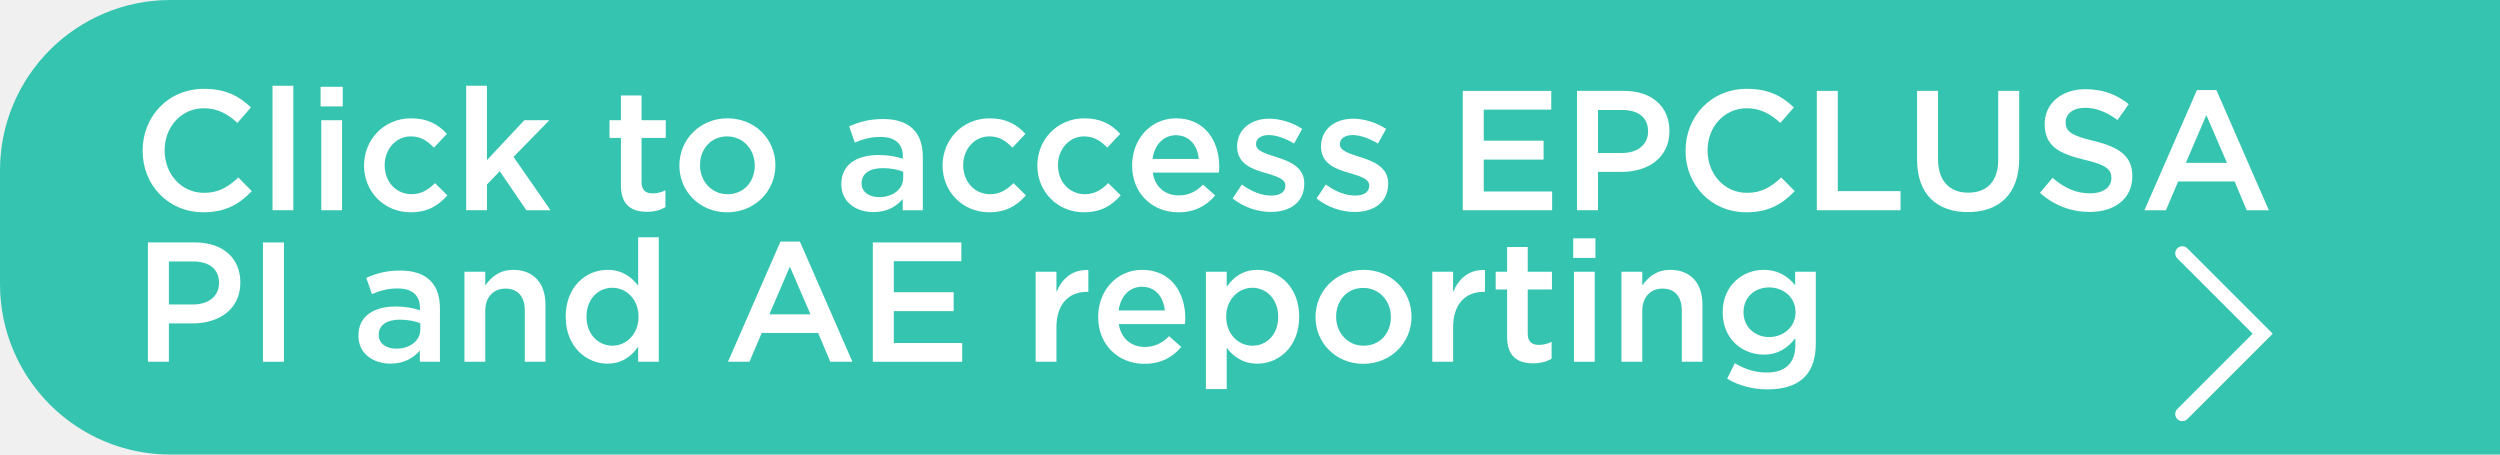
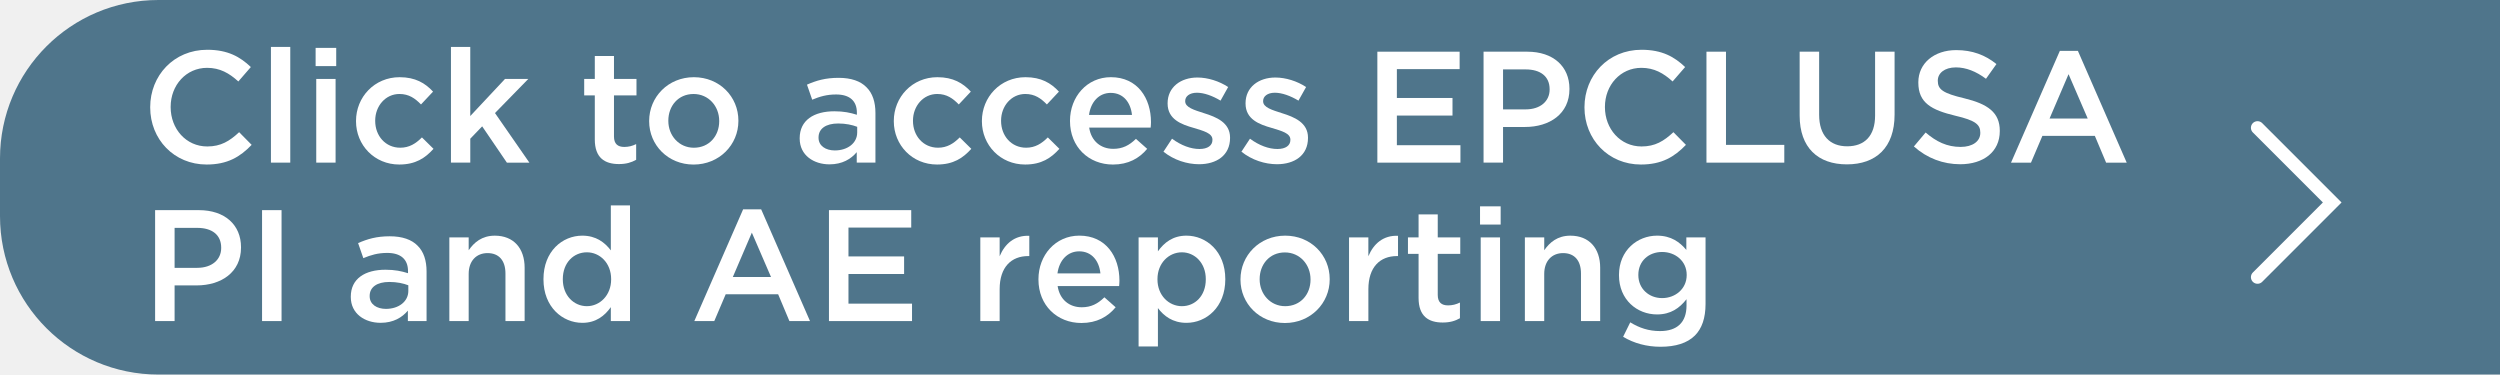
- <svg xmlns="http://www.w3.org/2000/svg" version="1.1" id="Layer_1" x="0px" y="0px" viewBox="0 0 132 24.001" style="enable-background:new 0 0 132 24.001;" xml:space="preserve">
+ <svg xmlns="http://www.w3.org/2000/svg" version="1.1" id="Layer_1" x="0px" y="0px" viewBox="0 0 142 21.275" style="enable-background:new 0 0 142 21.275;" xml:space="preserve">
  <style type="text/css">
- 	.st0{fill:#35C4AF;}
+ 	.st0{fill:#4F758B;}
	.st1{fill:#FFFFFF;}
	.st2{fill:none;stroke:#FFFFFF;stroke-width:0.75;stroke-linecap:round;}
</style>
+   <path class="st0" d="M9,0C4.029,0,0,4.029,0,9v3.275c0,4.971,4.029,9,9,9h133V0H9z" />
  <g>
-     <path class="st0" d="M9,0C4.029,0,0,4.029,0,9v6.001c0,4.97,4.029,9,9,9h123V0H9z" />
+     <path class="st1" d="M8.531,6.104V6.086c0-1.791,1.341-3.259,3.241-3.259   c1.17,0,1.873,0.405,2.476,0.981l-0.711,0.819   c-0.513-0.468-1.044-0.774-1.773-0.774c-1.188,0-2.071,0.981-2.071,2.215v0.018   c0,1.233,0.874,2.233,2.08,2.233c0.774,0,1.27-0.307,1.81-0.811l0.711,0.72   c-0.657,0.685-1.377,1.117-2.557,1.117C9.891,9.346,8.531,7.914,8.531,6.104z" />
+     <path class="st1" d="M15.389,2.665h1.098v6.572h-1.098V2.665z" />
+     <path class="st1" d="M17.927,2.72h1.17v1.035h-1.17V2.72z M17.963,4.484h1.098v4.753   h-1.098V4.484z" />
+     <path class="st1" d="M20.222,6.888V6.869c0-1.35,1.044-2.484,2.476-2.484   c0.891,0,1.449,0.333,1.899,0.819l-0.684,0.729   c-0.333-0.343-0.684-0.595-1.225-0.595c-0.792,0-1.377,0.685-1.377,1.513v0.018   c0,0.847,0.585,1.521,1.422,1.521c0.513,0,0.882-0.233,1.233-0.585l0.657,0.648   c-0.468,0.522-1.017,0.892-1.944,0.892C21.266,9.346,20.222,8.238,20.222,6.888z" />
+     <path class="st1" d="M25.613,2.665h1.098v3.926l1.972-2.106h1.323l-1.891,1.936   l1.954,2.817h-1.278l-1.404-2.062l-0.675,0.702v1.359h-1.098V2.665z" />
+     <path class="st1" d="M33.785,7.923V5.42h-0.603V4.484h0.603V3.179h1.089V4.484h1.278   v0.936h-1.278v2.332c0,0.423,0.216,0.594,0.585,0.594   c0.243,0,0.459-0.054,0.675-0.162v0.892c-0.27,0.153-0.567,0.243-0.981,0.243   C34.352,9.318,33.785,8.967,33.785,7.923z" />
+     <path class="st1" d="M36.872,6.888V6.869c0-1.359,1.08-2.484,2.539-2.484   s2.53,1.107,2.53,2.467v0.018c0,1.351-1.081,2.477-2.548,2.477   C37.943,9.346,36.872,8.238,36.872,6.888z M40.851,6.888V6.869   c0-0.837-0.603-1.53-1.458-1.53c-0.873,0-1.432,0.685-1.432,1.513v0.018   c0,0.829,0.604,1.521,1.45,1.521C40.293,8.391,40.851,7.707,40.851,6.888z" />
+     <path class="st1" d="M45.422,7.869V7.851c0-1.026,0.81-1.53,1.971-1.53   c0.531,0,0.91,0.081,1.278,0.198V6.401c0-0.675-0.414-1.035-1.179-1.035   c-0.531,0-0.927,0.117-1.359,0.297l-0.297-0.855   c0.531-0.233,1.044-0.387,1.8-0.387c0.711,0,1.243,0.189,1.576,0.531   c0.351,0.342,0.513,0.846,0.513,1.468v2.817h-1.062v-0.594   c-0.324,0.387-0.819,0.692-1.548,0.692C46.223,9.336,45.422,8.823,45.422,7.869z    M48.689,7.526V7.203c-0.279-0.108-0.648-0.189-1.08-0.189   c-0.702,0-1.116,0.297-1.116,0.792v0.019c0,0.459,0.405,0.72,0.927,0.72   C48.141,8.544,48.689,8.13,48.689,7.526z" />
+     <path class="st1" d="M50.768,6.888V6.869c0-1.35,1.044-2.484,2.476-2.484   c0.891,0,1.449,0.333,1.899,0.819l-0.684,0.729   c-0.333-0.343-0.684-0.595-1.225-0.595c-0.792,0-1.377,0.685-1.377,1.513v0.018   c0,0.847,0.585,1.521,1.423,1.521c0.513,0,0.882-0.233,1.233-0.585l0.657,0.648   c-0.468,0.522-1.018,0.892-1.945,0.892C51.812,9.346,50.768,8.238,50.768,6.888z" />
+     <path class="st1" d="M55.772,6.888V6.869c0-1.35,1.044-2.484,2.476-2.484   c0.891,0,1.449,0.333,1.899,0.819l-0.684,0.729   c-0.333-0.343-0.684-0.595-1.225-0.595c-0.792,0-1.377,0.685-1.377,1.513v0.018   c0,0.847,0.585,1.521,1.422,1.521c0.513,0,0.882-0.233,1.233-0.585l0.657,0.648   c-0.468,0.522-1.017,0.892-1.944,0.892C56.816,9.346,55.772,8.238,55.772,6.888z" />
+     <path class="st1" d="M60.776,6.879V6.86c0-1.359,0.963-2.476,2.322-2.476   c1.513,0,2.278,1.188,2.278,2.557c0,0.1-0.009,0.198-0.018,0.307h-3.493   c0.117,0.773,0.666,1.206,1.368,1.206c0.531,0,0.909-0.198,1.288-0.567   l0.639,0.567c-0.45,0.54-1.071,0.892-1.945,0.892   C61.838,9.346,60.776,8.346,60.776,6.879z M64.296,6.527   c-0.072-0.702-0.486-1.251-1.207-1.251c-0.666,0-1.134,0.513-1.233,1.251H64.296z" />
+     <path class="st1" d="M66.085,8.616l0.486-0.738c0.522,0.387,1.071,0.585,1.558,0.585   c0.468,0,0.738-0.198,0.738-0.513V7.932c0-0.369-0.504-0.495-1.062-0.666   c-0.702-0.198-1.485-0.486-1.485-1.387V5.861c0-0.909,0.747-1.458,1.692-1.458   c0.594,0,1.242,0.207,1.747,0.54l-0.432,0.773   c-0.459-0.278-0.945-0.449-1.341-0.449c-0.423,0-0.667,0.207-0.667,0.468v0.018   c0,0.352,0.513,0.495,1.071,0.676c0.693,0.216,1.477,0.531,1.477,1.386v0.019   c0,0.999-0.774,1.494-1.765,1.494C67.427,9.327,66.679,9.094,66.085,8.616z" />
+     <path class="st1" d="M70.513,8.616l0.486-0.738c0.522,0.387,1.071,0.585,1.557,0.585   c0.469,0,0.738-0.198,0.738-0.513V7.932c0-0.369-0.504-0.495-1.062-0.666   c-0.702-0.198-1.485-0.486-1.485-1.387V5.861c0-0.909,0.747-1.458,1.692-1.458   c0.595,0,1.242,0.207,1.747,0.54l-0.433,0.773   c-0.459-0.278-0.945-0.449-1.341-0.449c-0.423,0-0.667,0.207-0.667,0.468v0.018   c0,0.352,0.513,0.495,1.072,0.676c0.693,0.216,1.477,0.531,1.477,1.386v0.019   c0,0.999-0.774,1.494-1.766,1.494C71.855,9.327,71.107,9.094,70.513,8.616z" />
+     <path class="st1" d="M78.234,2.936h4.673v0.99h-3.565v1.639h3.16v0.999h-3.16v1.684   h3.611v0.99h-4.719V2.936z" />
+     <path class="st1" d="M84.266,2.936H86.75c1.477,0,2.395,0.837,2.395,2.106v0.019   c0,1.413-1.135,2.151-2.521,2.151h-1.251v2.025H84.266V2.936z M86.66,6.213   c0.837,0,1.359-0.469,1.359-1.126V5.069c0-0.738-0.531-1.126-1.359-1.126h-1.287   v2.27H86.66z" />
+     <path class="st1" d="M89.998,6.104V6.086c0-1.791,1.342-3.259,3.24-3.259   c1.171,0,1.873,0.405,2.477,0.981l-0.711,0.819   c-0.514-0.468-1.045-0.774-1.773-0.774c-1.189,0-2.071,0.981-2.071,2.215v0.018   c0,1.233,0.874,2.233,2.079,2.233c0.775,0,1.27-0.307,1.811-0.811l0.711,0.72   c-0.657,0.685-1.377,1.117-2.557,1.117C91.357,9.346,89.998,7.914,89.998,6.104z" />
+     <path class="st1" d="M96.928,2.936h1.108v5.293h3.312v1.009h-4.421V2.936z" />
+     <path class="st1" d="M102.22,6.563V2.936h1.107v3.583c0,1.17,0.604,1.791,1.594,1.791   c0.981,0,1.584-0.585,1.584-1.746V2.936h1.107v3.574   c0,1.881-1.062,2.826-2.71,2.826C103.265,9.336,102.22,8.391,102.22,6.563z" />
+     <path class="st1" d="M108.709,8.319l0.667-0.793c0.603,0.522,1.215,0.819,1.989,0.819   c0.685,0,1.116-0.324,1.116-0.792V7.536c0-0.45-0.252-0.693-1.423-0.964   c-1.341-0.324-2.097-0.72-2.097-1.881V4.673c0-1.08,0.899-1.827,2.151-1.827   c0.918,0,1.647,0.278,2.286,0.792l-0.594,0.837   c-0.567-0.423-1.135-0.647-1.711-0.647c-0.647,0-1.026,0.333-1.026,0.747v0.018   c0,0.486,0.288,0.702,1.504,0.99c1.332,0.324,2.017,0.802,2.017,1.846v0.018   c0,1.18-0.928,1.882-2.251,1.882C110.375,9.327,109.466,8.994,108.709,8.319z" />
+     <path class="st1" d="M116.999,2.891h1.026l2.772,6.347h-1.17l-0.64-1.521h-2.979   l-0.648,1.521h-1.134L116.999,2.891z M118.583,6.734l-1.089-2.521l-1.08,2.521   H118.583z" />
  </g>
  <g>
-     <path class="st1" d="M7.531,7.968V7.949c0-1.791,1.341-3.259,3.241-3.259   c1.17,0,1.873,0.405,2.476,0.981l-0.711,0.819   c-0.513-0.468-1.044-0.774-1.773-0.774c-1.188,0-2.071,0.981-2.071,2.215V7.949   c0,1.233,0.874,2.233,2.08,2.233c0.774,0,1.27-0.307,1.81-0.811l0.711,0.72   c-0.657,0.685-1.377,1.117-2.557,1.117C8.891,11.209,7.531,9.777,7.531,7.968z" />
-     <path class="st1" d="M14.389,4.528h1.098v6.572h-1.098V4.528z" />
-     <path class="st1" d="M16.927,4.583h1.17v1.035h-1.17V4.583z M16.963,6.348h1.098v4.753   h-1.098V6.348z" />
-     <path class="st1" d="M19.222,8.751V8.732c0-1.35,1.044-2.484,2.476-2.484   c0.891,0,1.449,0.333,1.899,0.819l-0.684,0.729   c-0.333-0.343-0.684-0.595-1.225-0.595c-0.792,0-1.377,0.685-1.377,1.513v0.018   c0,0.847,0.585,1.521,1.422,1.521c0.513,0,0.882-0.233,1.233-0.585l0.657,0.648   c-0.468,0.522-1.017,0.892-1.944,0.892C20.266,11.209,19.222,10.102,19.222,8.751z" />
-     <path class="st1" d="M24.613,4.528h1.098v3.926l1.972-2.106h1.323l-1.891,1.936   l1.954,2.817h-1.278l-1.404-2.062l-0.675,0.702v1.359h-1.098V4.528z" />
-     <path class="st1" d="M32.785,9.786V7.283h-0.603V6.348h0.603V5.042h1.089v1.306h1.278   v0.936h-1.278v2.332c0,0.423,0.216,0.594,0.585,0.594   c0.243,0,0.459-0.054,0.675-0.162v0.892c-0.27,0.153-0.567,0.243-0.981,0.243   C33.352,11.182,32.785,10.83,32.785,9.786z" />
-     <path class="st1" d="M35.872,8.751V8.732c0-1.359,1.08-2.484,2.539-2.484   s2.53,1.107,2.53,2.467v0.018c0,1.351-1.081,2.477-2.548,2.477   C36.943,11.209,35.872,10.102,35.872,8.751z M39.851,8.751V8.732   c0-0.837-0.603-1.53-1.458-1.53c-0.873,0-1.432,0.685-1.432,1.513v0.018   c0,0.829,0.604,1.521,1.45,1.521C39.293,10.254,39.851,9.57,39.851,8.751z" />
-     <path class="st1" d="M44.422,9.732V9.714c0-1.026,0.81-1.53,1.971-1.53   c0.531,0,0.91,0.081,1.278,0.198V8.265c0-0.675-0.414-1.035-1.179-1.035   c-0.531,0-0.927,0.117-1.359,0.297l-0.297-0.855   c0.531-0.233,1.044-0.387,1.8-0.387c0.711,0,1.243,0.189,1.576,0.531   c0.351,0.342,0.513,0.846,0.513,1.468v2.817h-1.062v-0.594   c-0.324,0.387-0.819,0.692-1.548,0.692C45.223,11.199,44.422,10.687,44.422,9.732z    M47.689,9.39V9.066c-0.279-0.108-0.648-0.189-1.08-0.189   c-0.702,0-1.116,0.297-1.116,0.792v0.019c0,0.459,0.405,0.72,0.927,0.72   C47.141,10.407,47.689,9.993,47.689,9.39z" />
-     <path class="st1" d="M49.768,8.751V8.732c0-1.35,1.044-2.484,2.476-2.484   c0.891,0,1.449,0.333,1.899,0.819l-0.684,0.729   c-0.333-0.343-0.684-0.595-1.225-0.595c-0.792,0-1.377,0.685-1.377,1.513v0.018   c0,0.847,0.585,1.521,1.423,1.521c0.513,0,0.882-0.233,1.233-0.585l0.657,0.648   c-0.468,0.522-1.018,0.892-1.945,0.892C50.812,11.209,49.768,10.102,49.768,8.751   z" />
-     <path class="st1" d="M54.772,8.751V8.732c0-1.35,1.044-2.484,2.476-2.484   c0.891,0,1.449,0.333,1.899,0.819l-0.684,0.729   c-0.333-0.343-0.684-0.595-1.225-0.595c-0.792,0-1.377,0.685-1.377,1.513v0.018   c0,0.847,0.585,1.521,1.422,1.521c0.513,0,0.882-0.233,1.233-0.585l0.657,0.648   c-0.468,0.522-1.017,0.892-1.944,0.892C55.816,11.209,54.772,10.102,54.772,8.751z   " />
-     <path class="st1" d="M59.776,8.742V8.724c0-1.359,0.963-2.476,2.322-2.476   c1.513,0,2.278,1.188,2.278,2.557c0,0.1-0.009,0.198-0.018,0.307h-3.493   c0.117,0.773,0.666,1.206,1.368,1.206c0.531,0,0.909-0.198,1.288-0.567   l0.639,0.567c-0.45,0.54-1.071,0.892-1.945,0.892   C60.838,11.209,59.776,10.209,59.776,8.742z M63.296,8.391   c-0.072-0.702-0.486-1.251-1.207-1.251c-0.666,0-1.134,0.513-1.233,1.251H63.296z" />
-     <path class="st1" d="M65.085,10.48l0.486-0.738c0.522,0.387,1.071,0.585,1.558,0.585   c0.468,0,0.738-0.198,0.738-0.513V9.795c0-0.369-0.504-0.495-1.062-0.666   c-0.702-0.198-1.485-0.486-1.485-1.387V7.725c0-0.909,0.747-1.458,1.692-1.458   c0.594,0,1.242,0.207,1.746,0.54l-0.432,0.773   c-0.459-0.278-0.945-0.449-1.341-0.449c-0.423,0-0.667,0.207-0.667,0.468v0.018   c0,0.352,0.513,0.495,1.071,0.676c0.693,0.216,1.477,0.531,1.477,1.386v0.019   c0,0.999-0.774,1.494-1.765,1.494C66.427,11.19,65.679,10.957,65.085,10.48z" />
-     <path class="st1" d="M69.514,10.48L70,9.741c0.521,0.387,1.07,0.585,1.557,0.585   c0.469,0,0.738-0.198,0.738-0.513V9.795c0-0.369-0.504-0.495-1.062-0.666   c-0.701-0.198-1.484-0.486-1.484-1.387V7.725c0-0.909,0.746-1.458,1.691-1.458   c0.595,0,1.242,0.207,1.747,0.54l-0.433,0.773   c-0.459-0.278-0.945-0.449-1.341-0.449c-0.423,0-0.667,0.207-0.667,0.468v0.018   c0,0.352,0.514,0.495,1.072,0.676c0.693,0.216,1.477,0.531,1.477,1.386v0.019   c0,0.999-0.774,1.494-1.766,1.494C70.855,11.19,70.107,10.957,69.514,10.48z" />
-     <path class="st1" d="M77.234,4.799h4.673v0.99h-3.565v1.639h3.16v0.999h-3.16v1.684   h3.611v0.99h-4.719V4.799z" />
-     <path class="st1" d="M83.266,4.799H85.75c1.477,0,2.395,0.837,2.395,2.106v0.019   c0,1.413-1.135,2.151-2.521,2.151h-1.251v2.025H83.266V4.799z M85.66,8.076   c0.837,0,1.359-0.469,1.359-1.126V6.933c0-0.738-0.531-1.126-1.359-1.126h-1.287   v2.27H85.66z" />
-     <path class="st1" d="M88.998,7.968V7.949c0-1.791,1.342-3.259,3.24-3.259   c1.171,0,1.873,0.405,2.477,0.981l-0.711,0.819   c-0.514-0.468-1.045-0.774-1.773-0.774c-1.189,0-2.071,0.981-2.071,2.215V7.949   c0,1.233,0.874,2.233,2.079,2.233c0.775,0,1.27-0.307,1.811-0.811l0.711,0.72   c-0.657,0.685-1.377,1.117-2.557,1.117C90.357,11.209,88.998,9.777,88.998,7.968z" />
-     <path class="st1" d="M95.928,4.799h1.107v5.293h3.313v1.009h-4.421V4.799z" />
-     <path class="st1" d="M101.221,8.427V4.799h1.106v3.583c0,1.17,0.604,1.791,1.594,1.791   c0.981,0,1.585-0.585,1.585-1.746V4.799h1.107v3.574   c0,1.881-1.062,2.826-2.711,2.826C102.264,11.199,101.221,10.254,101.221,8.427z" />
-     <path class="st1" d="M107.709,10.183L108.375,9.39c0.604,0.522,1.215,0.819,1.99,0.819   c0.684,0,1.115-0.324,1.115-0.792V9.399c0-0.45-0.252-0.693-1.422-0.964   c-1.342-0.324-2.098-0.72-2.098-1.881V6.536c0-1.08,0.9-1.827,2.152-1.827   c0.918,0,1.646,0.278,2.286,0.792l-0.595,0.837   c-0.566-0.423-1.134-0.647-1.71-0.647c-0.648,0-1.026,0.333-1.026,0.747v0.018   c0,0.486,0.288,0.702,1.504,0.99c1.332,0.324,2.016,0.802,2.016,1.846V9.309   c0,1.18-0.927,1.882-2.25,1.882C109.375,11.19,108.465,10.857,107.709,10.183z" />
-     <path class="st1" d="M115.999,4.754h1.026l2.772,6.347h-1.17l-0.64-1.521h-2.979   l-0.648,1.521h-1.134L115.999,4.754z M117.584,8.598l-1.09-2.521l-1.08,2.521   H117.584z" />
+     <path class="st1" d="M8.81,11.936h2.485c1.477,0,2.395,0.836,2.395,2.105v0.02   c0,1.412-1.134,2.15-2.521,2.15H9.917v2.025H8.81V11.936z M11.205,15.213   c0.837,0,1.359-0.469,1.359-1.127v-0.018c0-0.738-0.531-1.125-1.359-1.125H9.917v2.27   H11.205z" />
+     <path class="st1" d="M14.885,11.936h1.107v6.301h-1.107V11.936z" />
+     <path class="st1" d="M19.925,16.87v-0.02c0-1.025,0.811-1.529,1.972-1.529   c0.531,0,0.909,0.08,1.278,0.197v-0.117c0-0.674-0.414-1.035-1.179-1.035   c-0.531,0-0.927,0.117-1.359,0.297l-0.297-0.855   c0.531-0.232,1.044-0.387,1.8-0.387c0.711,0,1.242,0.189,1.576,0.531   c0.351,0.342,0.513,0.846,0.513,1.469v2.816h-1.062v-0.594   c-0.324,0.387-0.819,0.693-1.548,0.693   C20.726,18.336,19.925,17.823,19.925,16.87z M23.193,16.526v-0.322   c-0.279-0.109-0.648-0.189-1.08-0.189c-0.702,0-1.116,0.297-1.116,0.791v0.02   c0,0.459,0.405,0.719,0.927,0.719C22.644,17.543,23.193,17.129,23.193,16.526z" />
+     <path class="st1" d="M25.523,13.485h1.098v0.729c0.306-0.441,0.747-0.828,1.485-0.828   c1.071,0,1.693,0.721,1.693,1.818v3.033h-1.089v-2.701   c0-0.738-0.369-1.16-1.018-1.16c-0.63,0-1.071,0.441-1.071,1.18v2.682h-1.098   V13.485z" />
+     <path class="st1" d="M30.869,15.87v-0.018c0-1.576,1.072-2.467,2.206-2.467   c0.783,0,1.278,0.387,1.62,0.836v-2.556h1.089v6.572h-1.089v-0.791   c-0.351,0.494-0.846,0.891-1.62,0.891C31.958,18.336,30.869,17.446,30.869,15.87z    M34.713,15.87v-0.018c0-0.918-0.648-1.521-1.377-1.521   c-0.747,0-1.368,0.584-1.368,1.521v0.018c0,0.918,0.63,1.521,1.368,1.521   C34.065,17.391,34.713,16.78,34.713,15.87z" />
+     <path class="st1" d="M42.209,11.891h1.026l2.773,6.346h-1.17l-0.639-1.521h-2.98   l-0.648,1.521h-1.134L42.209,11.891z M43.794,15.735l-1.089-2.521l-1.081,2.521   H43.794z" />
+     <path class="st1" d="M47.086,11.936h4.672v0.99h-3.565v1.639h3.16v0.998h-3.16v1.684   h3.61v0.99h-4.718V11.936z" />
+     <path class="st1" d="M55.682,13.485h1.098v1.07c0.297-0.711,0.846-1.197,1.684-1.162   v1.152h-0.063c-0.954,0-1.621,0.621-1.621,1.883v1.809h-1.098V13.485z" />
+     <path class="st1" d="M58.984,15.879v-0.02c0-1.359,0.963-2.475,2.322-2.475   c1.513,0,2.278,1.188,2.278,2.557c0,0.1-0.009,0.197-0.018,0.307h-3.493   c0.117,0.773,0.667,1.205,1.369,1.205c0.531,0,0.909-0.197,1.288-0.566   l0.639,0.566c-0.45,0.541-1.071,0.893-1.945,0.893   C60.046,18.346,58.984,17.346,58.984,15.879z M62.504,15.528   c-0.072-0.703-0.486-1.252-1.207-1.252c-0.666,0-1.134,0.514-1.233,1.252H62.504z" />
+     <path class="st1" d="M64.672,13.485h1.098v0.791c0.351-0.494,0.846-0.891,1.621-0.891   c1.116,0,2.206,0.883,2.206,2.467v0.018c0,1.576-1.08,2.467-2.206,2.467   c-0.792,0-1.288-0.396-1.621-0.838v2.18h-1.098V13.485z M68.489,15.87v-0.018   c0-0.918-0.63-1.521-1.359-1.521c-0.738,0-1.386,0.611-1.386,1.521v0.018   c0,0.91,0.648,1.521,1.386,1.521C67.877,17.391,68.489,16.805,68.489,15.87z" />
+     <path class="st1" d="M70.459,15.887v-0.018c0-1.359,1.08-2.484,2.539-2.484   c1.459,0,2.529,1.107,2.529,2.467v0.018c0,1.35-1.08,2.477-2.547,2.477   C71.531,18.346,70.459,17.239,70.459,15.887z M74.438,15.887v-0.018   c0-0.838-0.603-1.531-1.458-1.531c-0.873,0-1.432,0.686-1.432,1.514v0.018   c0,0.828,0.604,1.521,1.449,1.521C73.881,17.391,74.438,16.708,74.438,15.887z" />
+     <path class="st1" d="M76.625,13.485h1.098v1.07c0.297-0.711,0.846-1.197,1.684-1.162   v1.152h-0.062c-0.955,0-1.621,0.621-1.621,1.883v1.809H76.625V13.485z" />
+     <path class="st1" d="M80.575,16.922v-2.502h-0.603v-0.936h0.603v-1.307h1.089v1.307h1.279   v0.936h-1.279v2.332c0,0.422,0.217,0.594,0.586,0.594   c0.242,0,0.459-0.055,0.675-0.162v0.891c-0.271,0.154-0.567,0.244-0.981,0.244   C81.143,18.319,80.575,17.967,80.575,16.922z" />
+     <path class="st1" d="M84.066,11.72h1.171v1.035h-1.171V11.72z M84.104,13.485h1.098   v4.752h-1.098V13.485z" />
+     <path class="st1" d="M86.614,13.485h1.099v0.729c0.306-0.441,0.747-0.828,1.484-0.828   c1.072,0,1.693,0.721,1.693,1.818v3.033h-1.09v-2.701   c0-0.738-0.369-1.16-1.018-1.16c-0.629,0-1.07,0.441-1.07,1.18v2.682h-1.099   V13.485z" />
+     <path class="st1" d="M92.193,19.129l0.405-0.82c0.513,0.314,1.044,0.496,1.692,0.496   c0.973,0,1.504-0.496,1.504-1.449v-0.361c-0.396,0.504-0.892,0.865-1.675,0.865   c-1.125,0-2.161-0.828-2.161-2.225v-0.018c0-1.404,1.055-2.232,2.161-2.232   c0.802,0,1.296,0.369,1.665,0.811v-0.711H96.875v3.779   c0,0.803-0.207,1.396-0.604,1.793c-0.432,0.432-1.098,0.639-1.953,0.639   C93.535,19.696,92.807,19.499,92.193,19.129z M95.804,15.627v-0.02   c0-0.773-0.64-1.295-1.396-1.295s-1.35,0.512-1.35,1.295v0.02   c0,0.773,0.603,1.305,1.35,1.305C95.164,16.932,95.804,16.401,95.804,15.627z" />
  </g>
-   <g>
-     <path class="st1" d="M7.81,12.8h2.485c1.477,0,2.395,0.836,2.395,2.106v0.018   c0,1.414-1.134,2.152-2.521,2.152H8.917v2.025H7.81V12.8z M10.205,16.076   c0.837,0,1.359-0.468,1.359-1.125v-0.018c0-0.738-0.531-1.126-1.359-1.126H8.917v2.269   H10.205z" />
-     <path class="st1" d="M13.885,12.8h1.107v6.301h-1.107V12.8z" />
-     <path class="st1" d="M18.925,17.733v-0.019c0-1.026,0.811-1.53,1.972-1.53   c0.531,0,0.909,0.081,1.278,0.198V16.265c0-0.675-0.414-1.035-1.179-1.035   c-0.531,0-0.927,0.117-1.359,0.297l-0.297-0.855   c0.531-0.233,1.044-0.387,1.8-0.387c0.711,0,1.242,0.189,1.576,0.531   c0.351,0.342,0.513,0.846,0.513,1.468v2.817h-1.062v-0.594   c-0.324,0.387-0.819,0.692-1.548,0.692C19.726,19.2,18.925,18.687,18.925,17.733   z M22.193,17.39v-0.323c-0.279-0.108-0.648-0.189-1.08-0.189   c-0.702,0-1.116,0.297-1.116,0.792v0.019c0,0.459,0.405,0.72,0.927,0.72   C21.644,18.408,22.193,17.994,22.193,17.39z" />
-     <path class="st1" d="M24.523,14.347h1.098v0.729c0.306-0.44,0.747-0.828,1.485-0.828   c1.071,0,1.693,0.721,1.693,1.818v3.034h-1.089v-2.701   c0-0.738-0.369-1.161-1.018-1.161c-0.63,0-1.071,0.441-1.071,1.18v2.683h-1.098   V14.347z" />
-     <path class="st1" d="M29.869,16.733v-0.018c0-1.575,1.072-2.467,2.206-2.467   c0.783,0,1.278,0.388,1.62,0.837v-2.556h1.089v6.572h-1.089v-0.792   c-0.351,0.495-0.846,0.891-1.62,0.891C30.958,19.2,29.869,18.309,29.869,16.733z    M33.713,16.733v-0.018c0-0.918-0.648-1.521-1.377-1.521   c-0.747,0-1.368,0.585-1.368,1.521v0.018c0,0.919,0.63,1.521,1.368,1.521   C33.065,18.254,33.713,17.643,33.713,16.733z" />
-     <path class="st1" d="M41.209,12.755h1.026l2.773,6.346h-1.17l-0.639-1.521h-2.98   l-0.648,1.521h-1.134L41.209,12.755z M42.794,16.598l-1.089-2.521l-1.081,2.521   H42.794z" />
-     <path class="st1" d="M46.086,12.8h4.672v0.99h-3.565v1.639h3.16v0.999h-3.16v1.684   h3.61v0.99h-4.718V12.8z" />
-     <path class="st1" d="M54.682,14.347h1.098v1.072c0.297-0.712,0.846-1.198,1.684-1.162   v1.152h-0.063c-0.954,0-1.621,0.621-1.621,1.882v1.81h-1.098V14.347z" />
-     <path class="st1" d="M57.984,16.743v-0.019c0-1.359,0.963-2.476,2.322-2.476   c1.513,0,2.278,1.188,2.278,2.557c0,0.1-0.009,0.198-0.018,0.307h-3.493   c0.117,0.773,0.667,1.206,1.369,1.206c0.531,0,0.909-0.198,1.288-0.567   l0.639,0.567c-0.45,0.54-1.071,0.892-1.945,0.892   C59.046,19.209,57.984,18.209,57.984,16.743z M61.504,16.391   c-0.072-0.702-0.486-1.251-1.207-1.251c-0.666,0-1.134,0.513-1.233,1.251H61.504z" />
-     <path class="st1" d="M63.672,14.347h1.098v0.793c0.351-0.495,0.846-0.892,1.621-0.892   c1.117,0,2.206,0.883,2.206,2.467v0.018c0,1.576-1.08,2.467-2.206,2.467   c-0.792,0-1.288-0.396-1.621-0.837v2.179h-1.098V14.347z M67.489,16.733v-0.018   c0-0.918-0.63-1.521-1.359-1.521c-0.738,0-1.386,0.612-1.386,1.521v0.018   c0,0.91,0.648,1.521,1.386,1.521C66.877,18.254,67.489,17.669,67.489,16.733z" />
-     <path class="st1" d="M69.459,16.751v-0.019c0-1.359,1.08-2.484,2.539-2.484   s2.529,1.107,2.529,2.467v0.018c0,1.351-1.08,2.477-2.547,2.477   C70.531,19.209,69.459,18.102,69.459,16.751z M73.438,16.751v-0.019   c0-0.837-0.603-1.53-1.458-1.53c-0.873,0-1.432,0.685-1.432,1.513v0.018   c0,0.829,0.604,1.521,1.449,1.521C72.881,18.254,73.438,17.571,73.438,16.751z" />
-     <path class="st1" d="M75.625,14.347h1.098v1.072c0.297-0.712,0.846-1.198,1.684-1.162   v1.152h-0.062c-0.955,0-1.621,0.621-1.621,1.882v1.81H75.625V14.347z" />
-     <path class="st1" d="M79.575,17.787v-2.503h-0.603v-0.937h0.603v-1.305h1.089v1.305h1.279   v0.937h-1.279v2.332c0,0.423,0.217,0.594,0.586,0.594   c0.242,0,0.459-0.054,0.675-0.162v0.892c-0.271,0.153-0.567,0.243-0.981,0.243   C80.143,19.182,79.575,18.831,79.575,17.787z" />
-     <path class="st1" d="M83.066,12.584h1.171v1.035h-1.171V12.584z M83.104,14.347h1.098   v4.754h-1.098V14.347z" />
-     <path class="st1" d="M85.614,14.347h1.099v0.729c0.306-0.44,0.747-0.828,1.484-0.828   c1.072,0,1.693,0.721,1.693,1.818v3.034h-1.09v-2.701   c0-0.738-0.369-1.161-1.018-1.161c-0.629,0-1.07,0.441-1.07,1.18v2.683h-1.099   V14.347z" />
-     <path class="st1" d="M91.193,19.993l0.405-0.819c0.513,0.314,1.044,0.495,1.692,0.495   c0.973,0,1.504-0.495,1.504-1.449V17.859c-0.396,0.504-0.892,0.864-1.675,0.864   c-1.125,0-2.161-0.828-2.161-2.224v-0.019c0-1.404,1.055-2.232,2.161-2.232   c0.802,0,1.296,0.369,1.665,0.811v-0.712H95.875v3.781   c0,0.802-0.207,1.396-0.604,1.792c-0.432,0.432-1.098,0.639-1.953,0.639   C92.535,20.559,91.807,20.362,91.193,19.993z M94.804,16.491v-0.019   c0-0.774-0.64-1.296-1.396-1.296s-1.35,0.513-1.35,1.296v0.019   c0,0.773,0.603,1.305,1.35,1.305C94.164,17.795,94.804,17.264,94.804,16.491z" />
-   </g>
-   <polyline class="st2" points="115.227,21.861 119.47,17.618 115.227,13.376 " />
+   <polyline class="st2" points="128.227,15.743 132.47,11.5 128.227,7.258 " />
</svg>
